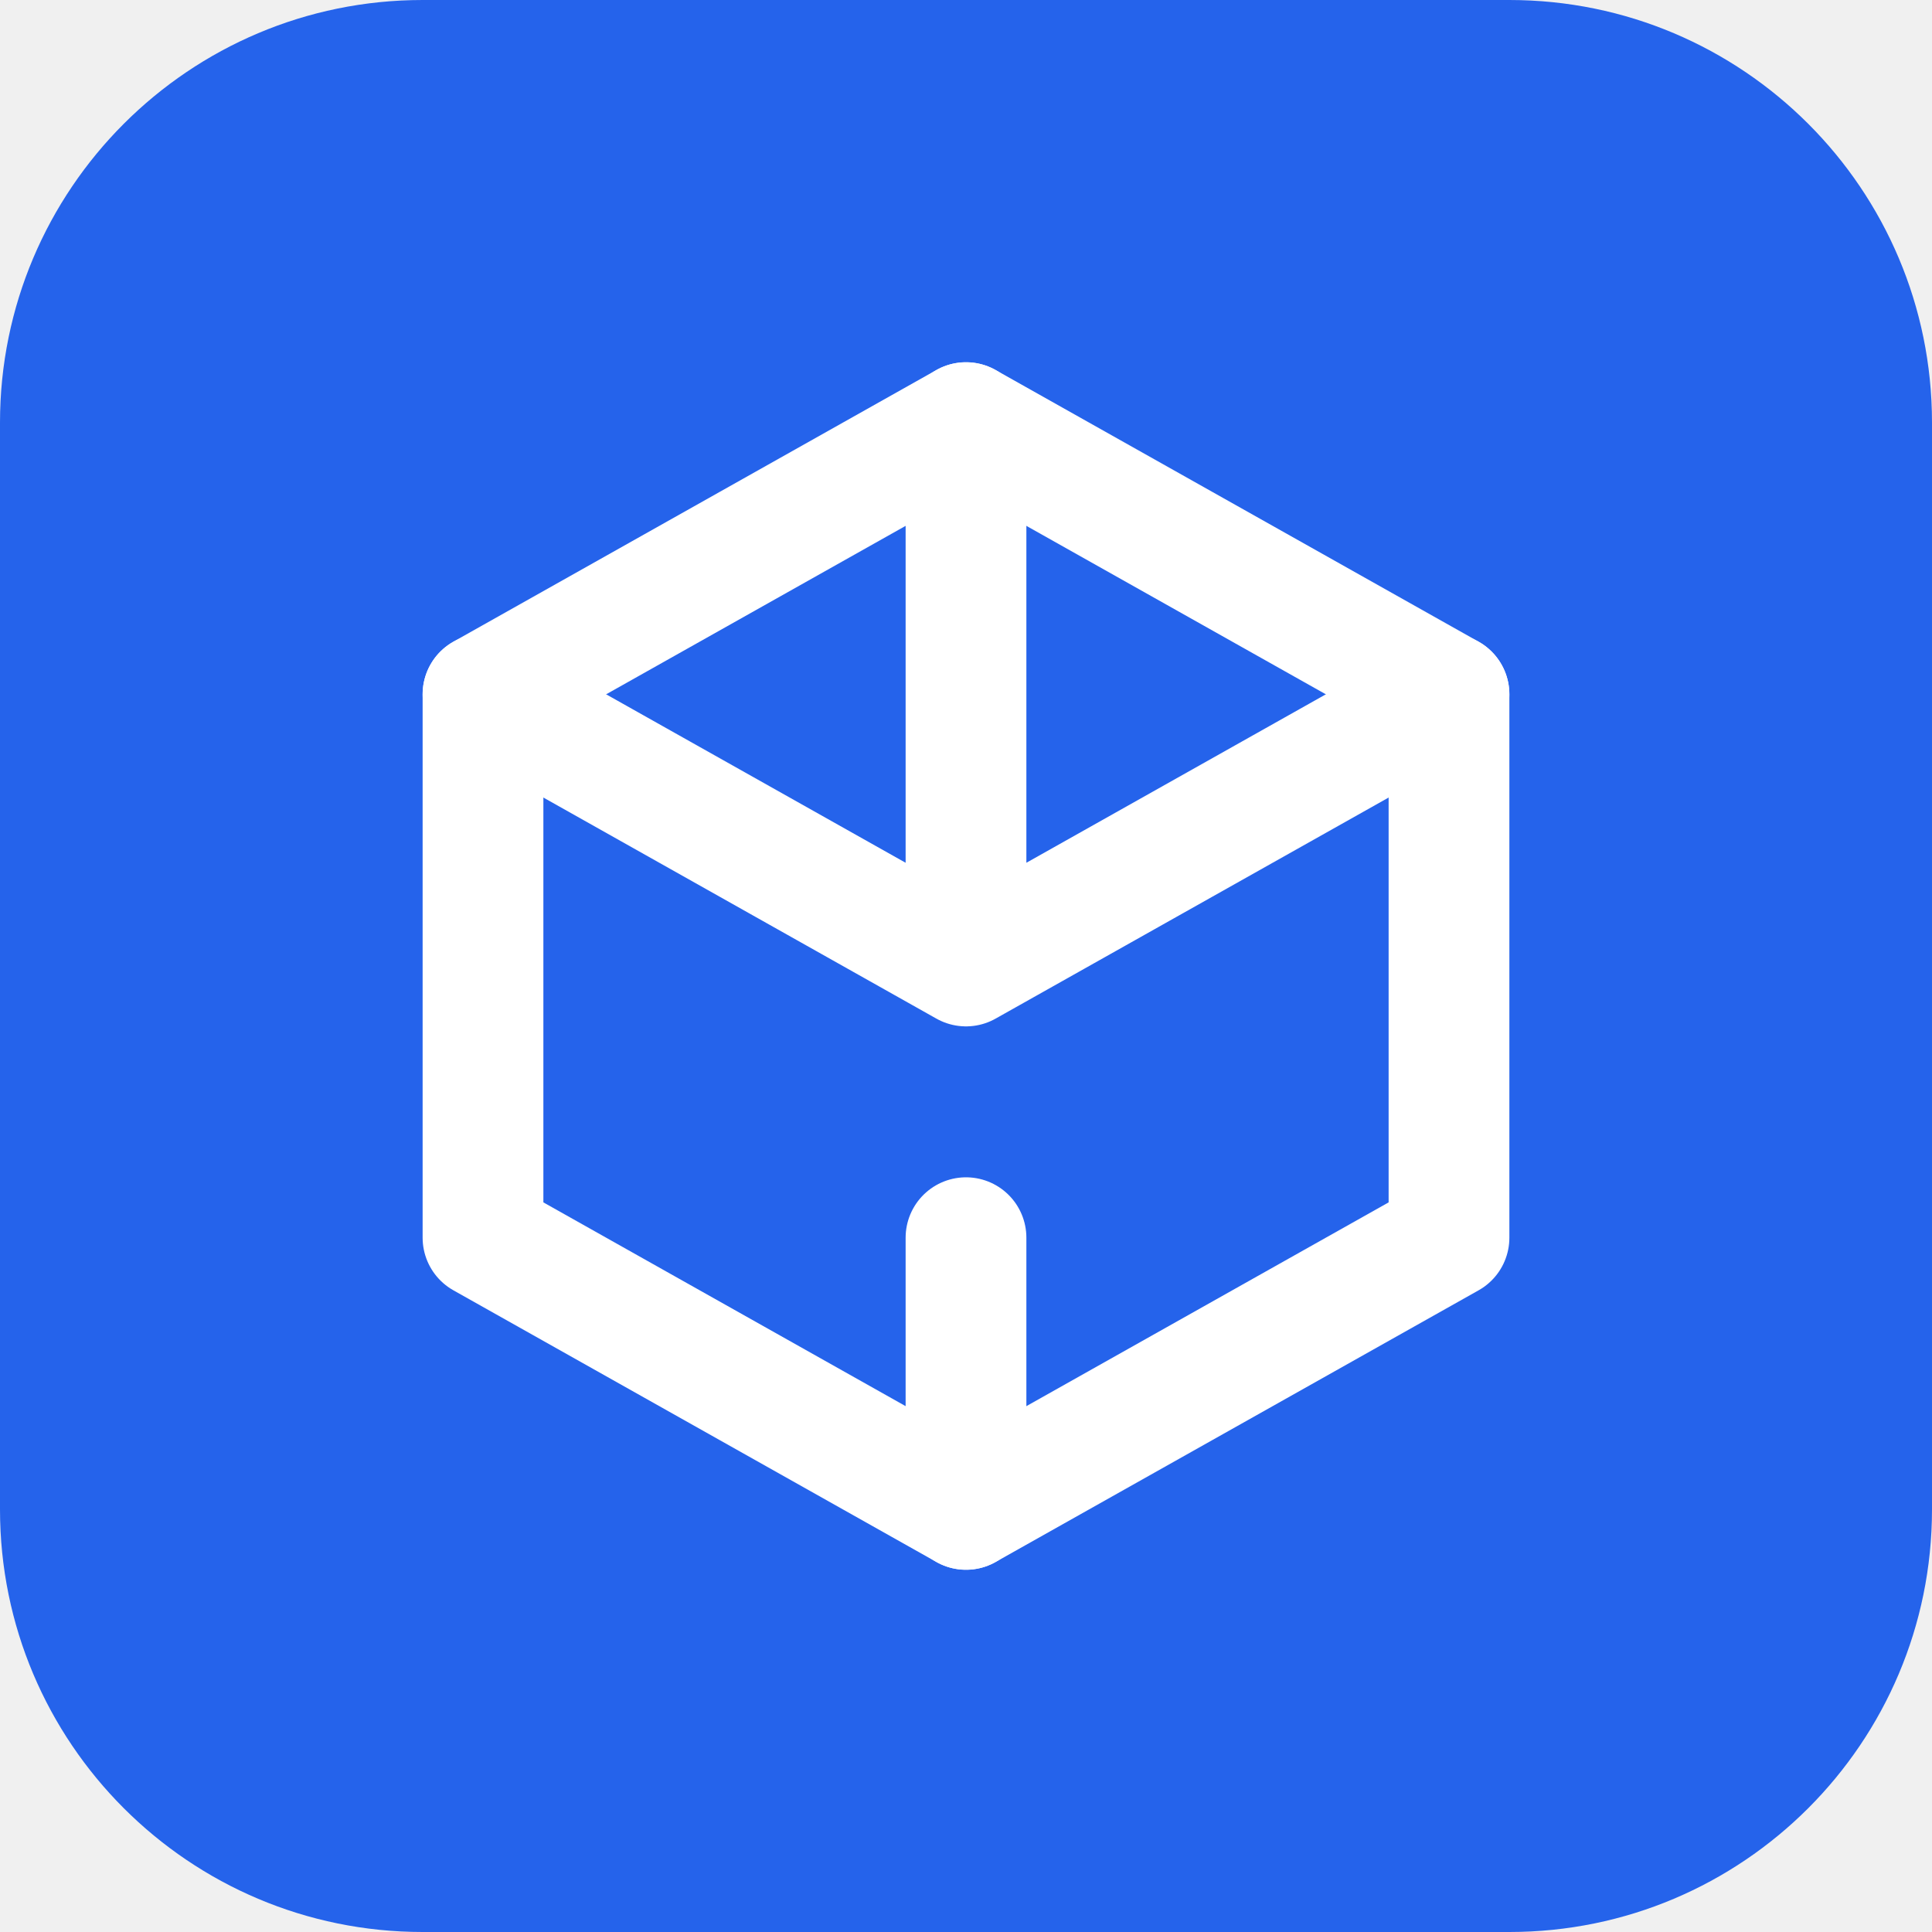
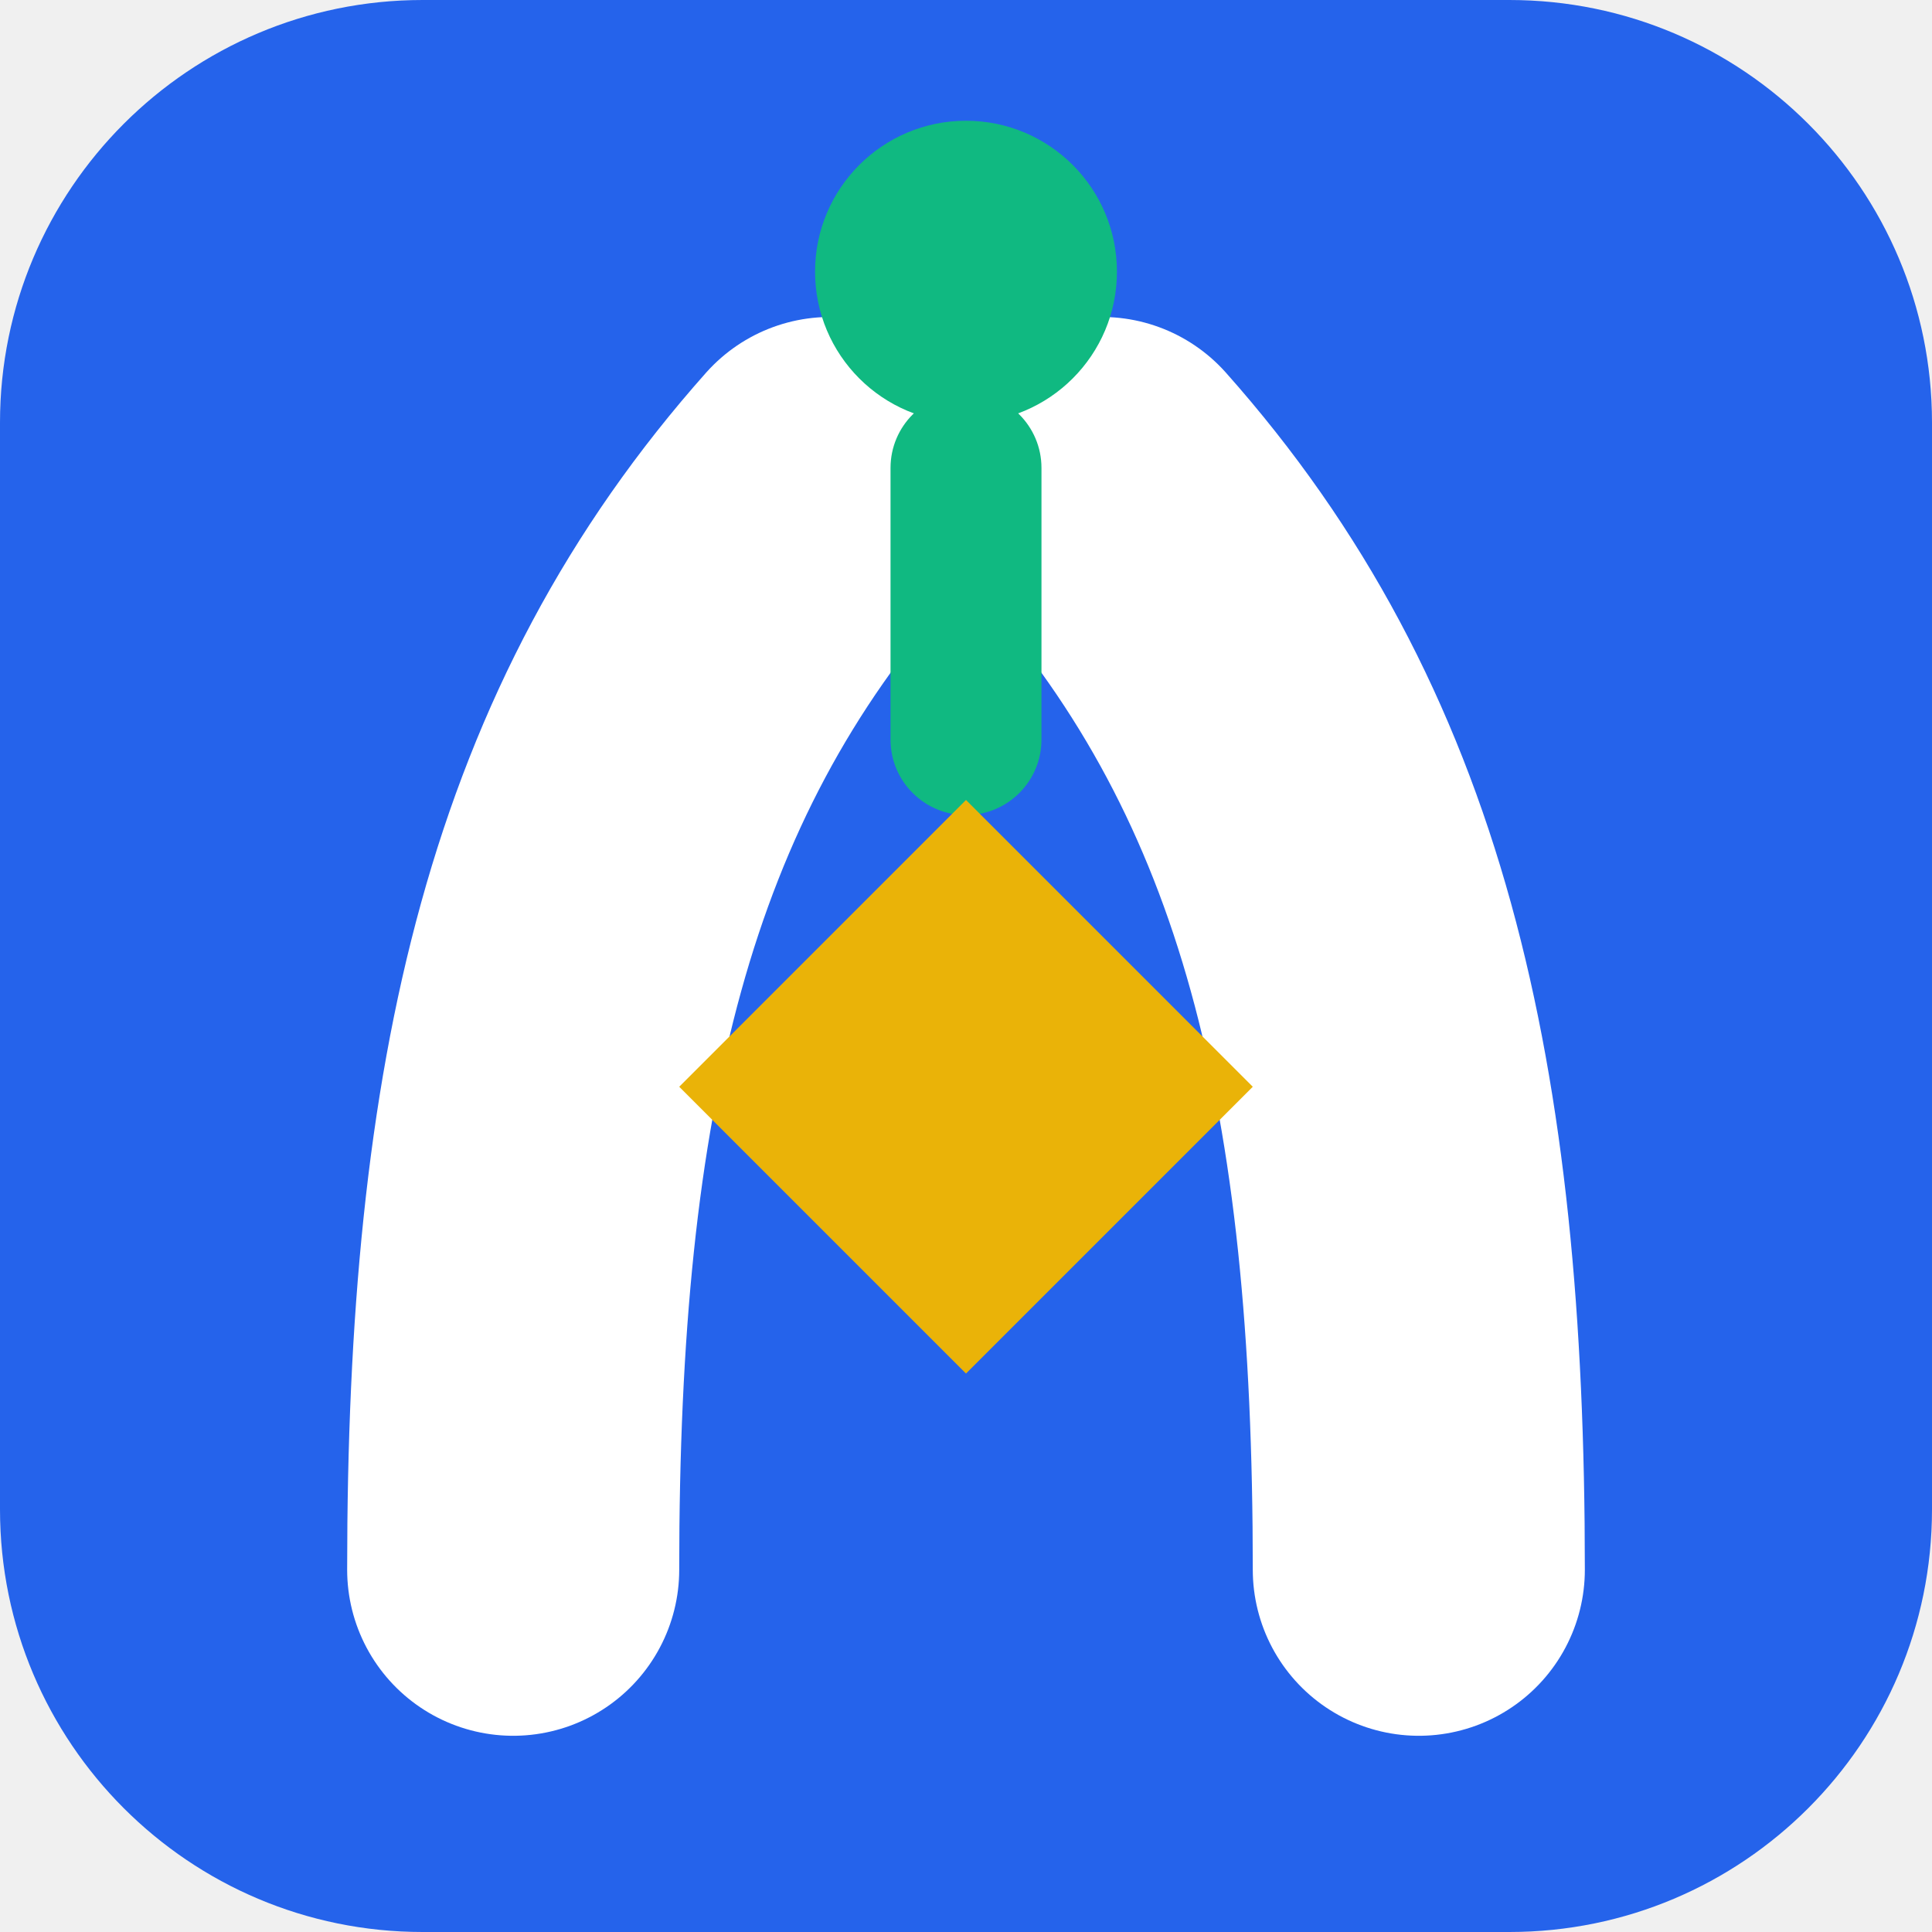
<svg xmlns="http://www.w3.org/2000/svg" viewBox="0 0 64 64">
  <rect width="64" height="64" rx="14" fill="#2563eb" />
-   <g fill="none" stroke="#ffffff" stroke-width="4" stroke-linecap="round" stroke-linejoin="round">
-     <path d="M32 14 48 23v18l-16 9-16-9V23l16-9z" />
-     <path d="M32 14v18m0 0 16-9m-16 9-16-9m16 27v-9" />
+   <g fill="none" stroke="#ffffff" stroke-width="11" stroke-linecap="round">
+     <path d="M17 52 C17 36 19.5 25 27.5 16" />
+     <path d="M47 52 C47 36 44.5 25 36.5 16" />
  </g>
+   <rect x="29.5" y="13" width="5" height="14" rx="2.5" fill="#10b981" />
+   <circle cx="32" cy="9" r="5" fill="#10b981" />
+   <path d="M32 26.5 L41.5 36 L32 45.5 L22.5 36 Z" fill="#eab308" />
</svg>
